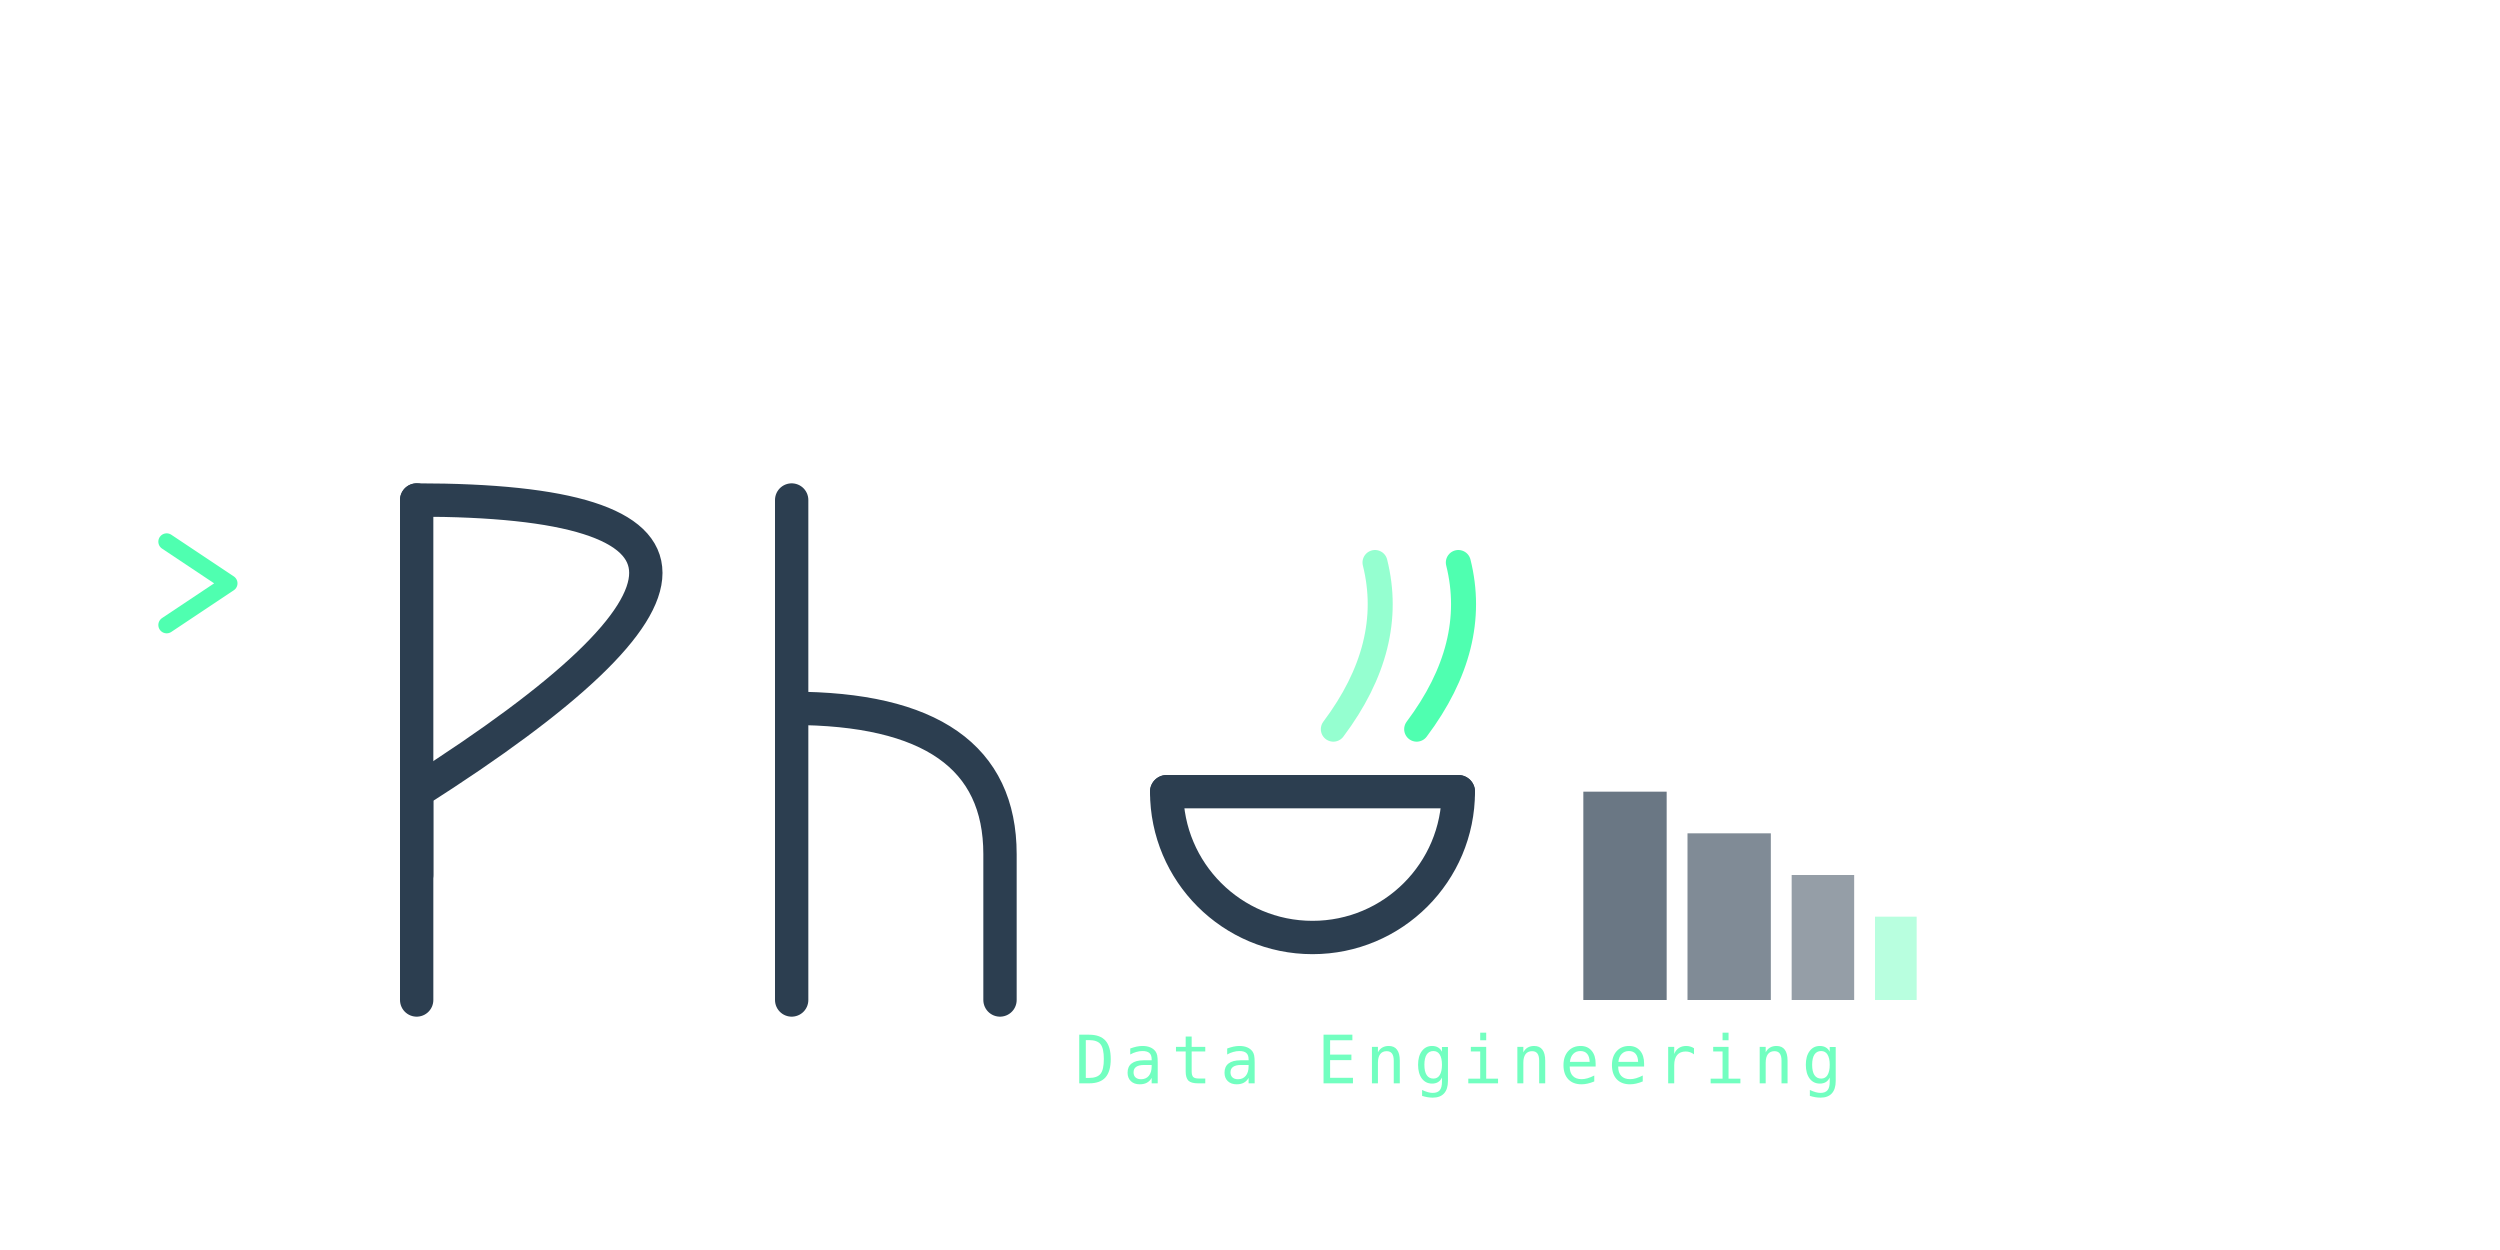
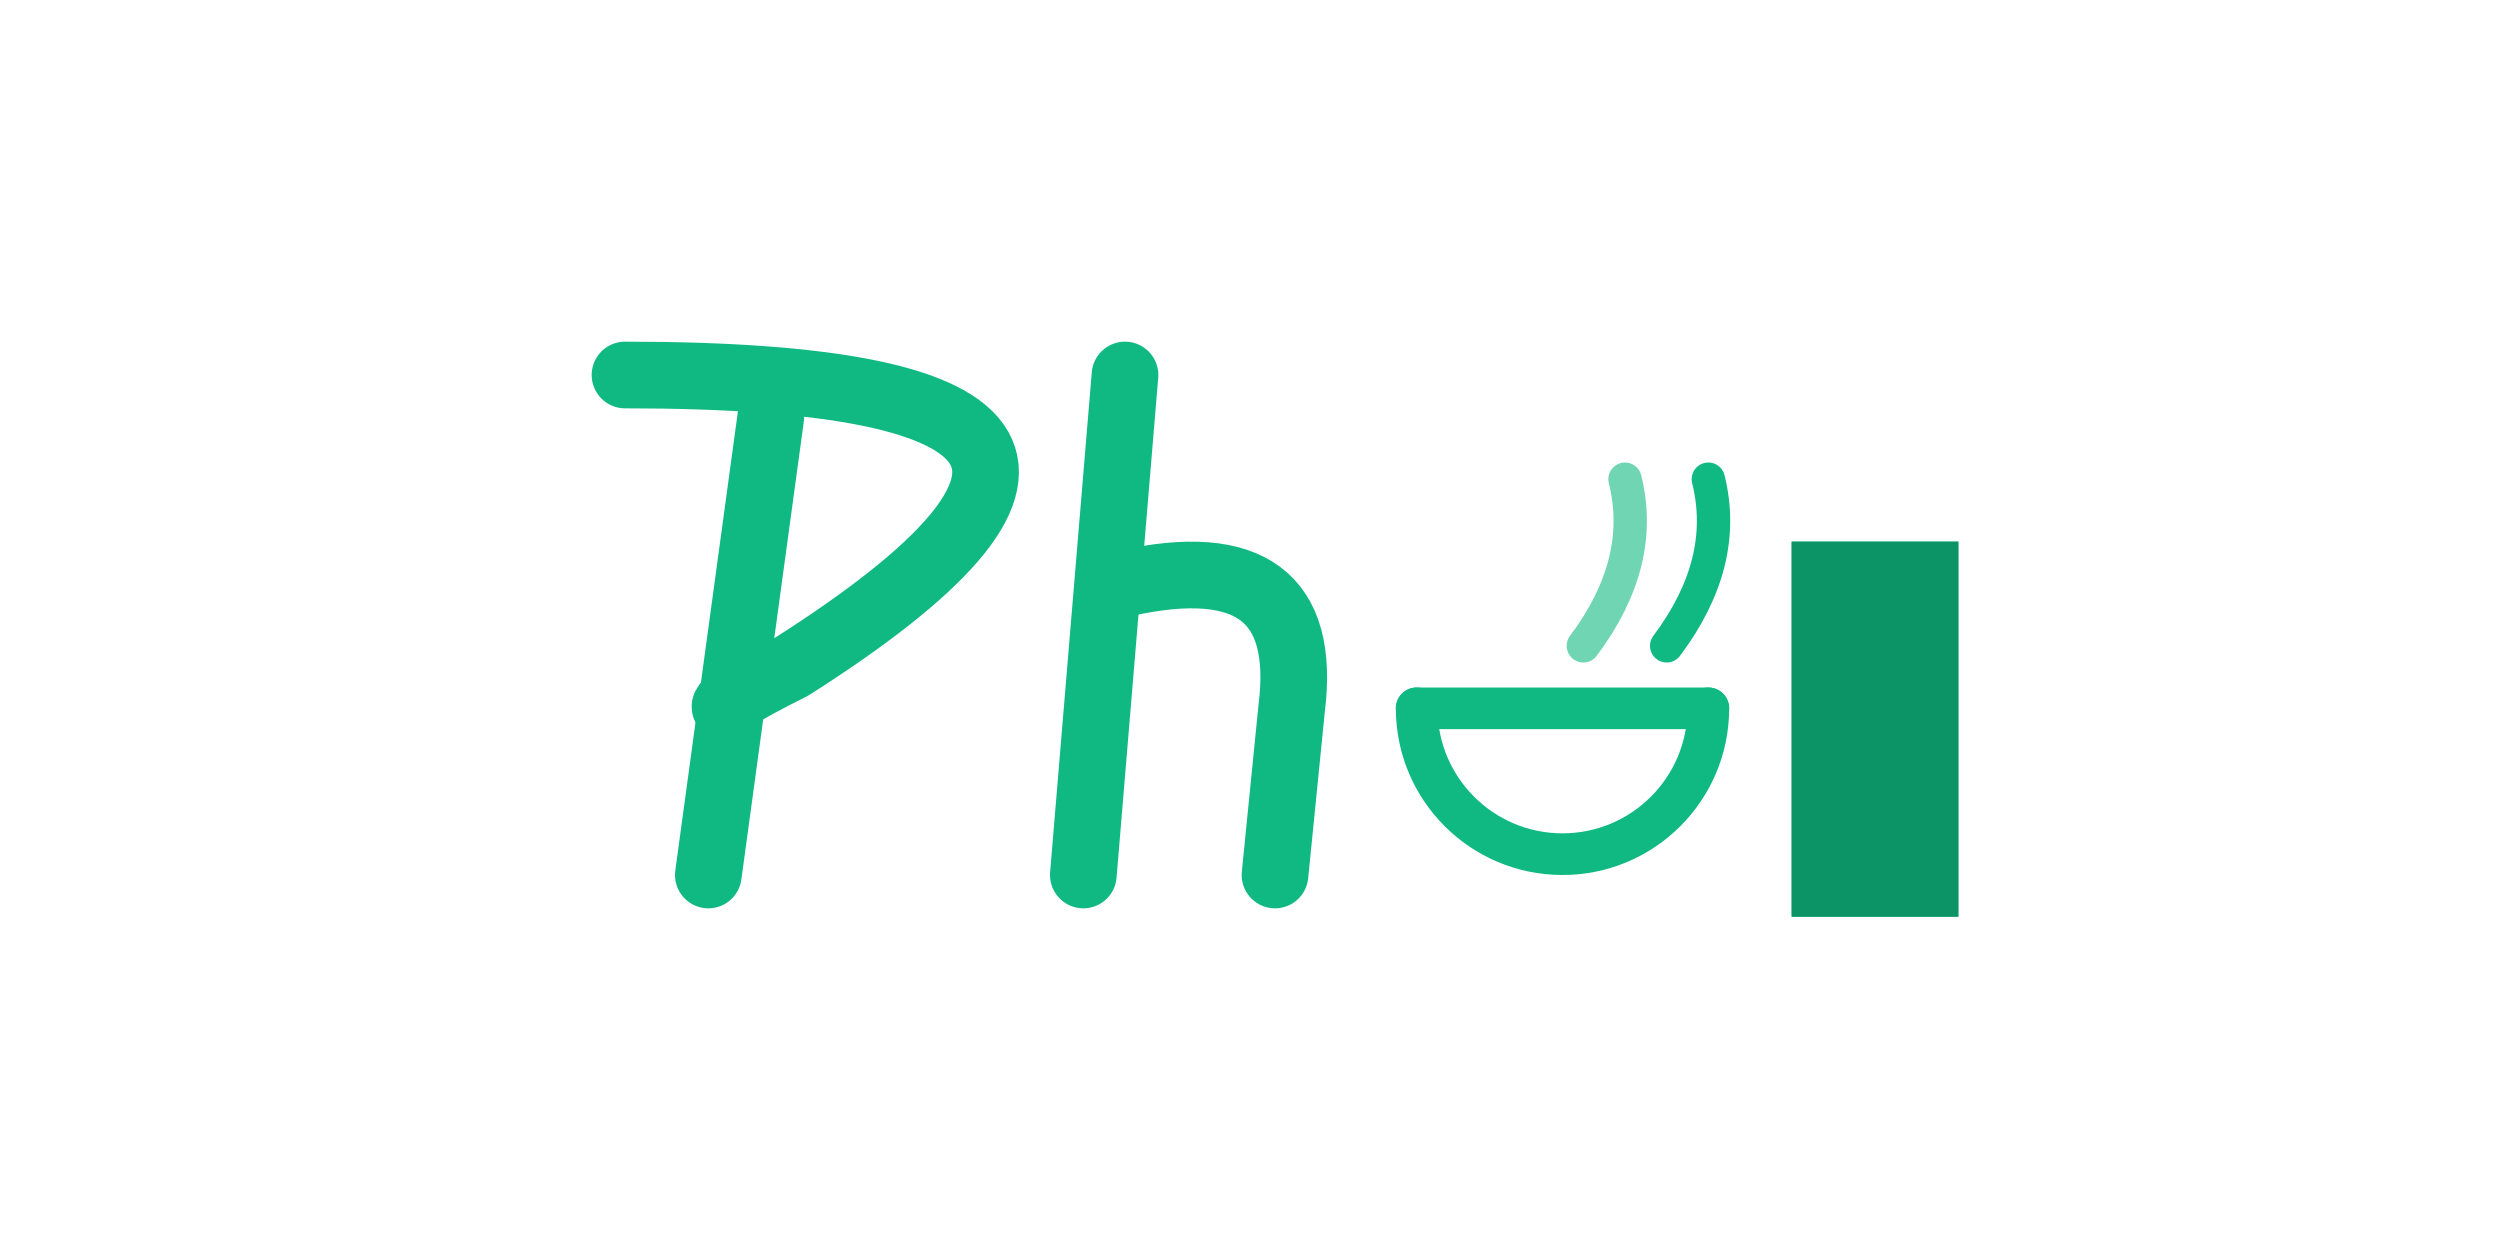
<svg xmlns="http://www.w3.org/2000/svg" width="600" height="300" viewBox="0 0 600 300">
  <style>
    /* Animation cho con trỏ nhấp nháy */
    @keyframes blink {
      0%, 100% { opacity: 1; }
      50% { opacity: 0; }
    }
    
    /* Thiết lập animation chung */
    .cursor {
-       animation: blink 1.2s infinite; /* Tăng thời gian lên chút cho mượt */
+       animation: blink 0.6s infinite; /* Tăng thời gian lên chút cho mượt */
    }

    /* Tạo độ trễ (delay) để nhấp nháy lần lượt */
-     .c1 { animation-delay: 0.2s; }
-     .c2 { animation-delay: 0.4s; }
-     .c3 { animation-delay: 0.6s; }
+     .c1 { animation-delay: 0s; }
+     .c2 { animation-delay: 0.5s; }
    .c3 { animation-delay: 0.8s; }
+     .c3 { animation-delay: 1.1s; }
  </style>
-   <g transform="translate(80, 180)">
-     <path d="M0 0 L15 10 L0 20" stroke="#4FFFB0" stroke-width="4" fill="none" stroke-linecap="round" stroke-linejoin="round" transform="translate(-40, -50)" />
-     <path d="M20 -60 L20 60" stroke="#2C3E50" stroke-width="8" stroke-linecap="round" />
-     <path d="M20 -60 Q 130 -60 20 10 Q 20 20 20 30" fill="none" stroke="#2C3E50" stroke-width="8" stroke-linecap="round" stroke-linejoin="round" />
-     <path d="M110 -60 L110 60" stroke="#2C3E50" stroke-width="8" stroke-linecap="round" />
-     <path d="M110 -10 Q 160 -10 160 25 L 160 60" fill="none" stroke="#2C3E50" stroke-width="8" stroke-linecap="round" stroke-linejoin="round" />
-     <g transform="translate(230, 20)">
-       <path d="M-30 -10 A 35 35 0 0 0 40 -10" fill="none" stroke="#2C3E50" stroke-width="8" stroke-linecap="round" />
-       <line x1="-30" y1="-10" x2="40" y2="-10" stroke="#2C3E50" stroke-width="8" stroke-linecap="round" />
-       <path d="M30 -25 Q 45 -45 40 -65" fill="none" stroke="#4FFFB0" stroke-width="6" stroke-linecap="round" />
-       <path d="M10 -25 Q 25 -45 20 -65" fill="none" stroke="#4FFFB0" stroke-width="6" stroke-linecap="round" opacity="0.6" />
+   <g transform="translate(150, 150)">
+     <path d="M35 -50 L20 60" stroke="#10B981" stroke-width="16" stroke-linecap="round" />
+     <path d="M0 -60 Q 150 -60 40 10 Q 20 20 25 20" fill="none" stroke="#10B981" stroke-width="16" stroke-linecap="round" stroke-linejoin="round" />
+     <path d="M120 -60 L110 60" stroke="#10B981" stroke-width="16" stroke-linecap="round" />
+     <path d="M120 -10 Q 165 -20 160 20 L 156 60" fill="none" stroke="#10B981" stroke-width="16" stroke-linecap="round" stroke-linejoin="round" />
+     <g transform="translate(220, 30)">
+       <path d="M-30 -10 A 35 35 0 0 0 40 -10" fill="none" stroke="#10B981" stroke-width="10" stroke-linecap="round" />
+       <line x1="-30" y1="-10" x2="40" y2="-10" stroke="#10B981" stroke-width="10" stroke-linecap="round" />
+       <path d="M30 -25 Q 45 -45 40 -65" fill="none" stroke="#10B981" stroke-width="8" stroke-linecap="round" />
+       <path d="M10 -25 Q 25 -45 20 -65" fill="none" stroke="#10B981" stroke-width="8" stroke-linecap="round" opacity="0.6" />
    </g>
-     <rect x="300" y="10" width="20" height="50" fill="#2C3E50" fill-opacity="0.7" class="cursor c1" />
-     <rect x="325" y="20" width="20" height="40" fill="#2C3E50" fill-opacity="0.6" class="cursor c2" />
-     <rect x="350" y="30" width="15" height="30" fill="#2C3E50" fill-opacity="0.5" class="cursor c3" />
-     <rect x="370" y="40" width="10" height="20" fill="#4FFFB0" fill-opacity="0.4" class="cursor c4" />
+     <rect x="280" y="-20" width="40" height="90" fill="#10B981" fill-opacity="1" class="cursor c1" />
+     <rect x="280" y="-20" width="40" height="90" fill="#10B981" fill-opacity="0.8" class="cursor c2" />
+     <rect x="280" y="-20" width="40" height="90" fill="#10B981" fill-opacity="0.4" class="cursor c3" />
+     <rect x="280" y="-20" width="40" height="90" fill="#000000" fill-opacity="0.2" class="cursor c4" />
  </g>
-   <text x="350" y="260" font-family="monospace" font-size="16" fill="#4FFFB0" text-anchor="middle" letter-spacing="2" opacity="0.8">
-    Data Engineering
-   </text>
</svg>
